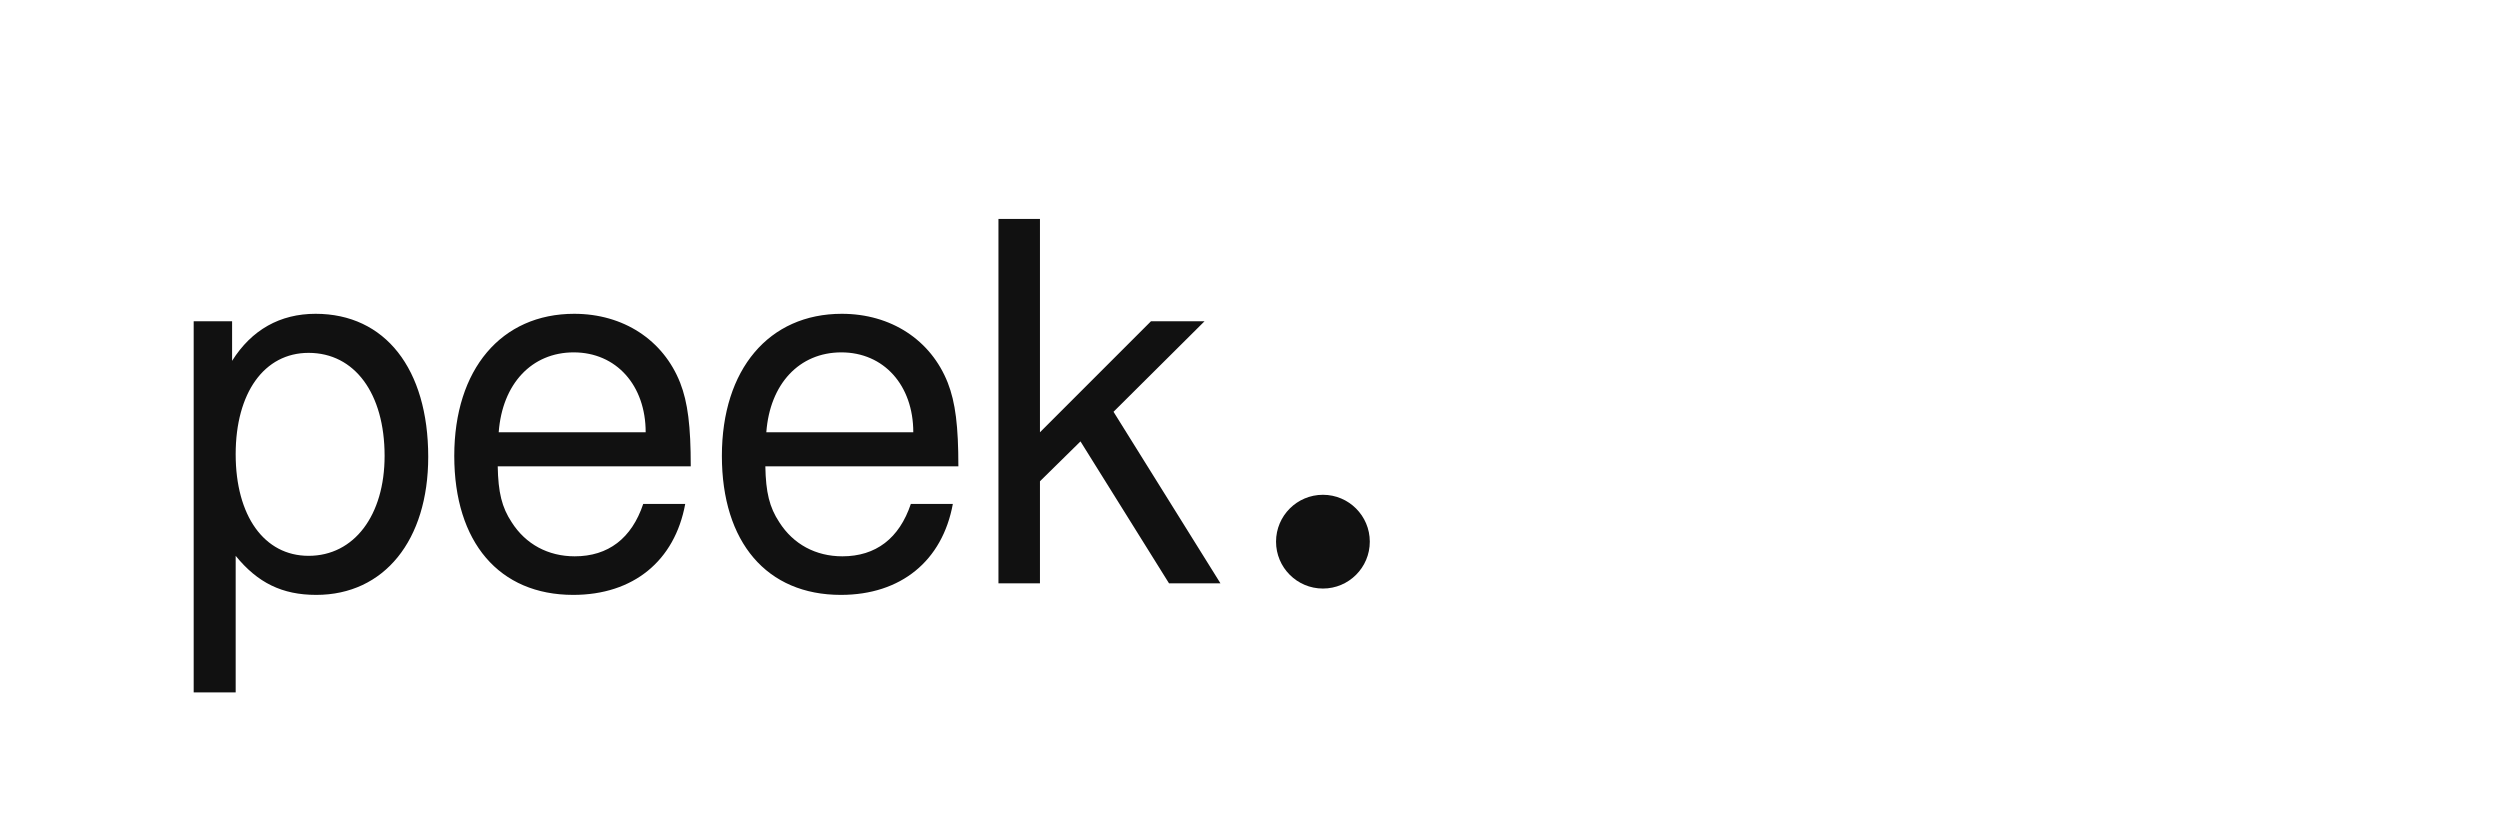
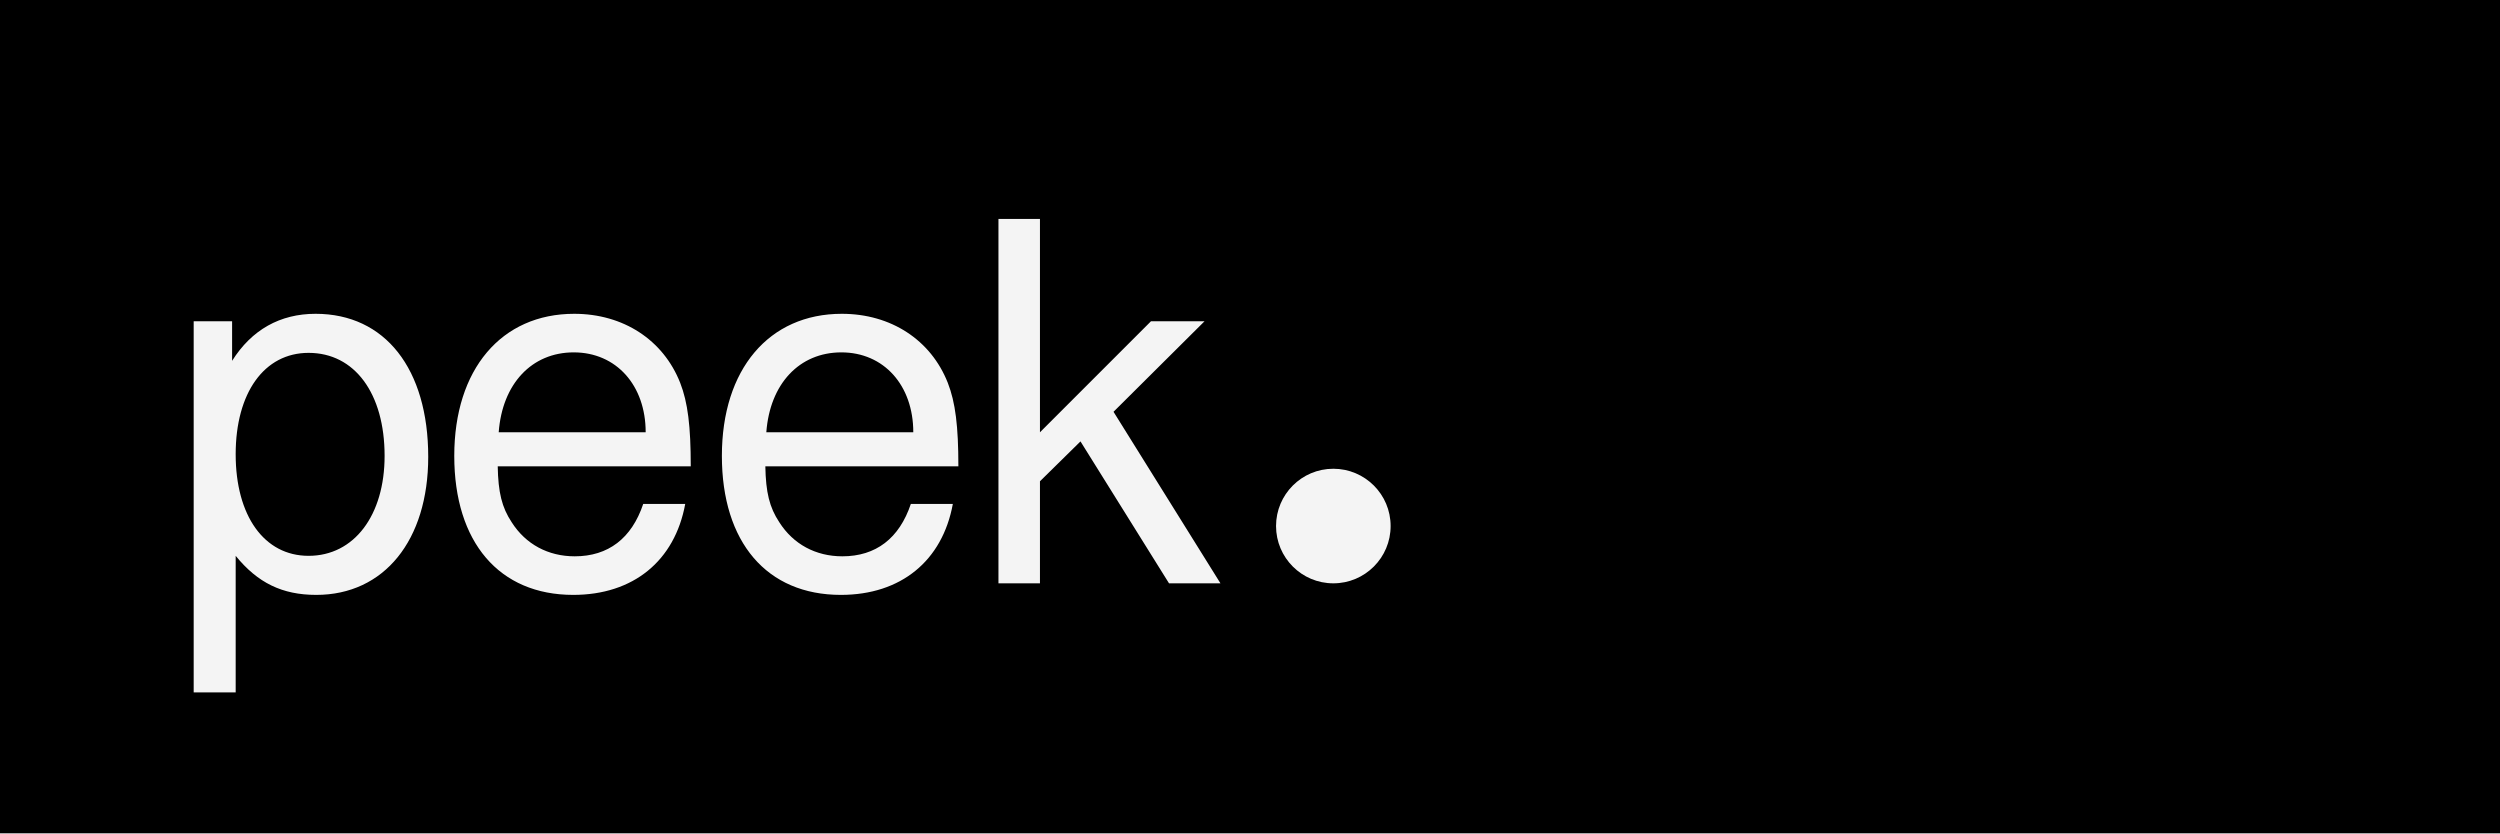
<svg xmlns="http://www.w3.org/2000/svg" width="240" height="80" viewBox="0 0 240 80">
-   <text x="16" y="56" font-family="Helvetica Neue, Helvetica, Arial, sans-serif" font-size="48" font-weight="400" letter-spacing="-1" fill="#111111">peek</text>
-   <circle cx="127" cy="52" r="4.5" fill="#111111" />
+   <rect width="240" height="80" fill="#000000" />
+   <text x="16" y="56" font-family="Helvetica Neue, Helvetica, Arial, sans-serif" font-size="48" font-weight="400" letter-spacing="-1" fill="#F4F4F4">peek</text>
+   <circle cx="128" cy="50.5" r="5.5" fill="#F4F4F4" />
</svg>
